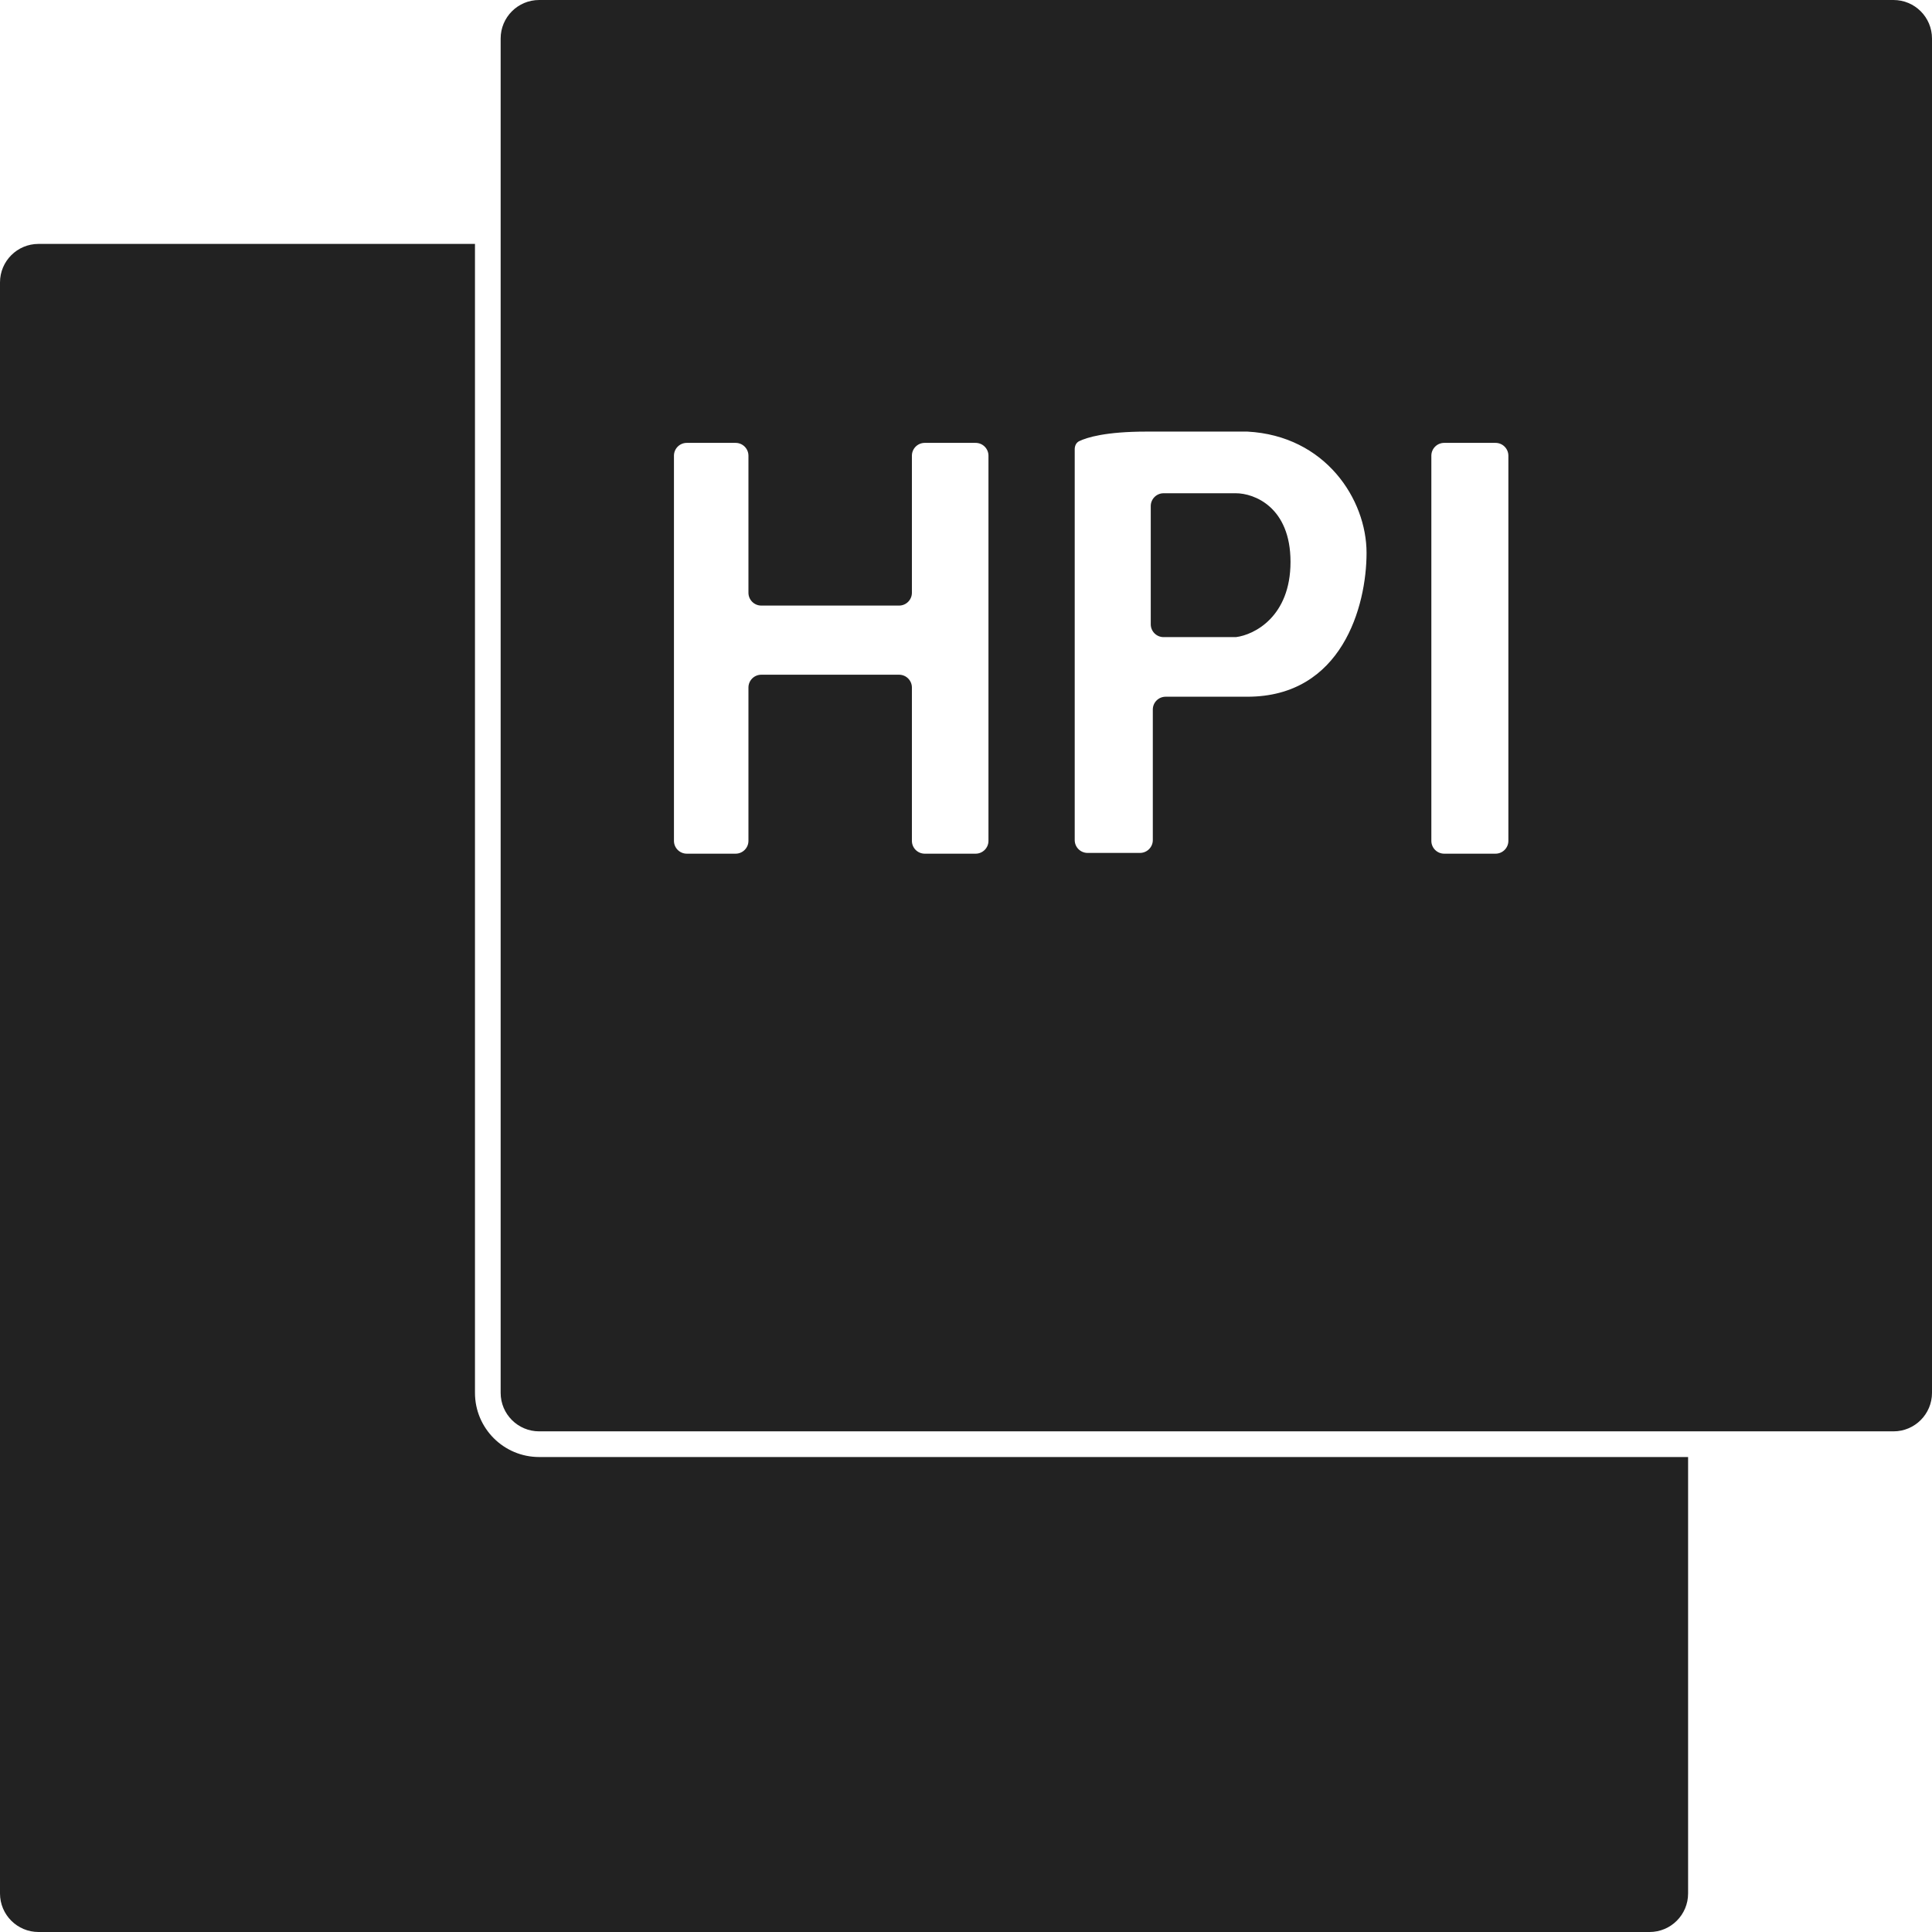
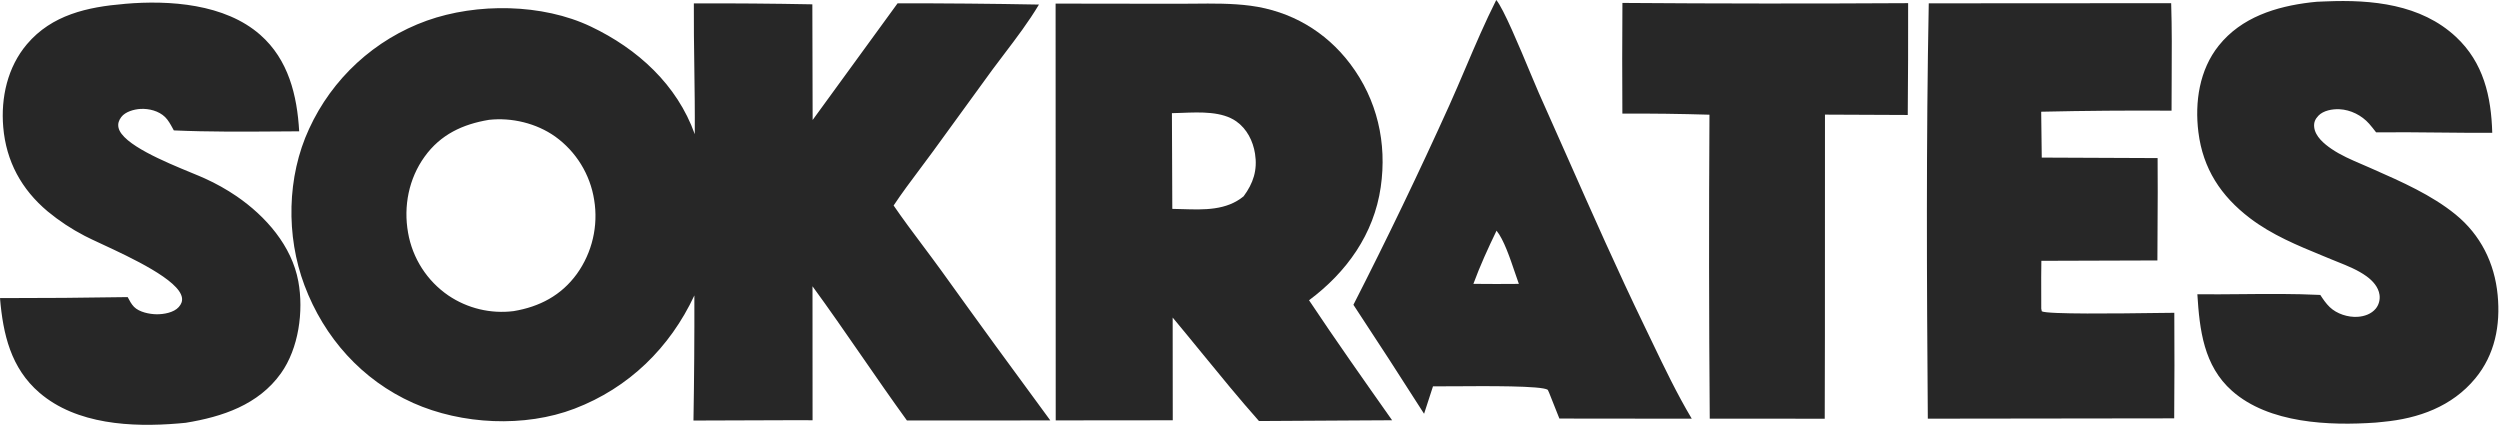
- <svg xmlns="http://www.w3.org/2000/svg" width="301" height="301" viewBox="0 0 301 301" fill="none">
-   <path fill-rule="evenodd" clip-rule="evenodd" d="M6 38H74V217C74 222.523 78.477 227 84 227H263V295C263 298.314 260.314 301 257 301H6C2.686 301 0 298.314 0 295V44C0 40.686 2.686 38 6 38Z" fill="#222222" />
-   <path fill-rule="evenodd" clip-rule="evenodd" d="M84 0C80.686 0 78 2.686 78 6V217C78 220.314 80.686 223 84 223H295C298.314 223 301 220.314 301 217V6C301 2.686 298.314 0 295 0H84ZM225 69H233C234.105 69 235 69.895 235 71V131C235 132.105 234.105 133 233 133H225C223.895 133 223 132.105 223 131V71C223 69.895 223.895 69 225 69ZM114.605 69H107C105.895 69 105 69.895 105 71V131C105 132.105 105.895 133 107 133H114.605C115.71 133 116.605 132.105 116.605 131V107.119C116.605 106.014 117.501 105.119 118.605 105.119H140.072C141.177 105.119 142.072 106.014 142.072 107.119V131C142.072 132.105 142.968 133 144.072 133H152C153.105 133 154 132.105 154 131V71C154 69.895 153.105 69 152 69H144.072C142.968 69 142.072 69.895 142.072 71V92.347C142.072 93.451 141.177 94.347 140.072 94.347H118.605C117.501 94.347 116.605 93.451 116.605 92.347V71C116.605 69.895 115.71 69 114.605 69ZM177.605 132.882C178.71 132.882 179.605 131.986 179.605 130.882V110.547C179.605 109.442 180.5 108.547 181.605 108.547H194.334C209.063 108.547 212.905 94.458 212.905 86.133C212.905 77.808 206.502 67.882 194.334 67.241H178.644C172.212 67.241 169.313 68.163 168.139 68.73C167.662 68.96 167.438 69.46 167.438 69.991V130.882C167.438 131.986 168.333 132.882 169.438 132.882H177.605ZM179.284 78.847C179.284 77.743 180.18 76.847 181.284 76.847H192.552C195.387 76.847 201.058 78.985 201.058 87.537C201.058 96.089 195.387 98.916 192.552 99.261H181.284C180.18 99.261 179.284 98.366 179.284 97.261V78.847Z" fill="#222222" />
+ <svg xmlns="http://www.w3.org/2000/svg" width="663" height="113" viewBox="0 0 663 113" fill="none">
+   <path fill-rule="evenodd" clip-rule="evenodd" d="M312.191 0.999L279.946 0.954L279.977 111.489L311.016 111.458L310.992 84.215C313.555 87.286 316.095 90.394 318.637 93.505C323.643 99.631 328.658 105.768 333.881 111.657L361.295 111.495L369.189 111.451L369.108 111.337C361.718 100.859 354.265 90.291 347.155 79.628C357.14 72.183 364.367 62.092 366.17 49.627C367.867 37.91 365.246 26.43 358.073 16.934C351.555 8.304 342.3 2.919 331.589 1.515C326.679 0.871 321.574 0.922 316.552 0.972C315.089 0.987 313.633 1.002 312.191 0.999ZM313.518 29.927C312.571 29.964 311.656 29.999 310.793 30.012L310.895 55.395C311.808 55.406 312.735 55.434 313.669 55.463C319.329 55.638 325.239 55.821 329.804 52.063C332.377 48.592 333.517 45.104 332.833 40.756C332.305 37.403 330.685 34.169 327.862 32.183C324.08 29.52 318.383 29.74 313.518 29.927Z" fill="#272727" />
+   <path fill-rule="evenodd" clip-rule="evenodd" d="M405.894 19.461L405.894 19.46L405.893 19.458C403.026 12.581 398.668 2.127 396.807 0C393.857 5.847 391.263 11.927 388.676 17.995C387.264 21.305 385.853 24.612 384.388 27.875C376.324 45.73 367.836 63.382 358.925 80.829C365.247 90.415 371.494 100.051 377.664 109.735L380.028 102.455C381.021 102.475 382.997 102.46 385.488 102.442L385.493 102.442L385.494 102.442C394.132 102.379 408.954 102.271 410.475 103.384L410.806 104.106L413.548 111L448.655 111.038C444.747 104.478 441.412 97.525 438.1 90.619C437.43 89.223 436.761 87.828 436.089 86.439C428.959 71.71 422.325 56.725 415.695 41.749L415.694 41.747C413.167 36.038 410.64 30.331 408.087 24.64C407.608 23.573 406.831 21.708 405.894 19.461ZM401.775 72.322L401.775 72.321L401.774 72.32C400.467 68.453 398.797 63.513 396.883 61.176C394.655 65.776 392.508 70.481 390.742 75.278L396.824 75.314L402.803 75.286C402.492 74.443 402.148 73.426 401.775 72.322ZM615.993 0.402C614.924 0.438 613.846 0.475 612.796 0.632C603.58 1.729 594.428 4.579 588.417 12.091C583.273 18.519 582.02 27.067 583.016 35.062C584.222 44.742 588.984 51.992 596.666 57.844C602.519 62.303 609.244 65.067 615.982 67.836L615.983 67.836C616.742 68.148 617.502 68.46 618.26 68.775C618.828 69.01 619.403 69.241 619.982 69.473C622.623 70.533 625.321 71.615 627.608 73.273C629.252 74.465 630.772 76.131 631.054 78.217C631.226 79.488 630.869 80.854 630.05 81.849C628.884 83.266 627.054 83.899 625.274 84.02C622.704 84.197 619.719 83.243 617.841 81.441C616.864 80.505 616.076 79.346 615.343 78.216C608.438 77.88 601.489 77.944 594.548 78.007H594.547H594.546C590.606 78.043 586.667 78.079 582.74 78.041C583.328 87.487 584.417 97.005 591.943 103.667C601.729 112.329 617.771 112.93 630.086 112.068C630.719 112.024 631.346 111.966 631.976 111.876C641.377 111.001 650.266 107.823 656.441 100.36C661.656 94.059 663.146 86.261 662.381 78.259C661.567 69.755 657.854 62.289 651.202 56.87C644.892 51.729 636.905 48.204 629.44 44.91C629.072 44.748 628.706 44.586 628.341 44.425C627.693 44.138 627.035 43.856 626.373 43.572L626.371 43.571C623.586 42.377 620.735 41.154 618.272 39.461C616.369 38.152 613.992 36.199 613.723 33.721C613.587 32.471 613.988 31.581 614.833 30.691C616.153 29.301 618.564 28.884 620.388 28.966C623.377 29.099 626.325 30.582 628.298 32.816C628.94 33.555 629.555 34.316 630.142 35.098C635.747 35.035 641.348 35.093 646.95 35.151C651.614 35.199 656.278 35.248 660.944 35.226C660.681 25.576 658.63 16.602 651.324 9.783C642.023 1.1 628.977 -0.143 616.846 0.37C616.563 0.382 616.278 0.392 615.993 0.402L615.993 0.402ZM32.946 1.043C32.959 1.04 32.972 1.038 32.985 1.036C33.021 1.03 33.057 1.023 33.093 1.02C44.947 -0.008 59.664 1.004 69.026 9.245C76.498 15.823 78.797 25.271 79.345 34.825C77.543 34.834 75.738 34.847 73.933 34.86L73.931 34.86L73.93 34.86L73.929 34.86C64.655 34.927 55.35 34.994 46.1 34.582C45.996 34.395 45.891 34.203 45.785 34.009C45.216 32.966 44.606 31.849 43.781 31.042C42.121 29.418 39.492 28.751 37.225 28.888C35.536 28.99 33.23 29.619 32.156 31.048C31.519 31.896 31.194 32.785 31.427 33.853C32.388 38.245 43.875 42.977 50.675 45.779C52.179 46.398 53.453 46.923 54.334 47.329C57.273 48.657 60.076 50.228 62.743 52.041C70.476 57.342 77.386 65.186 79.118 74.636C80.564 82.53 79.223 92.386 74.499 99.01C68.541 107.362 58.958 110.542 49.25 112.124C48.585 112.189 47.919 112.25 47.253 112.306C34.951 113.336 20.302 112.599 10.478 104.163C2.873 97.633 0.801 88.631 0 79.057C11.287 79.066 22.574 78.976 33.86 78.79L33.885 78.838C34.342 79.71 34.846 80.671 35.542 81.378C36.92 82.778 39.637 83.32 41.522 83.345C43.394 83.368 46.11 82.913 47.417 81.414C48.04 80.701 48.397 79.951 48.262 78.985C47.604 74.292 34.693 68.296 26.952 64.702C25.057 63.822 23.472 63.086 22.452 62.548C20.705 61.643 19.011 60.648 17.37 59.563C15.729 58.478 14.15 57.309 12.633 56.057C5.694 50.228 1.627 42.782 0.859 33.709C0.197 25.878 1.993 17.798 7.149 11.715C13.745 3.933 23.211 1.846 32.946 1.043ZM506.036 0.836C480.779 0.984 455.522 0.965 430.266 0.777C430.194 10.56 430.19 20.343 430.253 30.126C437.954 30.089 445.652 30.186 453.35 30.419C453.188 57.289 453.213 84.16 453.424 111.031L483.919 111.042L483.965 89.214L483.983 30.396L505.935 30.493C506.023 20.607 506.056 10.721 506.036 0.836ZM575.796 0.844L511.507 0.884C510.806 37.549 510.978 74.358 511.257 111.033L576.598 110.947C576.675 101.615 576.684 92.284 576.627 82.953C575.753 82.953 574.006 82.977 571.737 83.007L571.736 83.007H571.735C562.063 83.135 542.911 83.389 541.484 82.558L541.342 81.854C541.344 80.522 541.339 79.188 541.334 77.854V77.853V77.852V77.851V77.844C541.324 74.952 541.313 72.057 541.37 69.17L572.142 69.07C572.148 66.072 572.167 63.073 572.185 60.073V60.071V60.069V60.067V60.065V60.056C572.221 54.011 572.258 47.964 572.197 41.925L541.473 41.792L541.324 29.628C552.846 29.367 564.37 29.274 575.895 29.349C575.893 26.565 575.91 23.777 575.927 20.986C575.967 14.268 576.006 7.539 575.796 0.844ZM238.039 0.879C250.536 0.867 263.033 0.978 275.528 1.211C272.802 5.787 269.529 10.097 266.282 14.372L266.279 14.376C265.237 15.747 264.199 17.114 263.182 18.485L247.349 40.262C246.234 41.79 245.099 43.304 243.964 44.818L243.964 44.818L243.963 44.819C241.576 48.003 239.189 51.188 236.987 54.499C239.447 58.088 242.065 61.586 244.683 65.081L244.683 65.082L244.684 65.083C246.345 67.302 248.006 69.52 249.625 71.759C259.177 85.068 268.817 98.313 278.543 111.496L240.517 111.51C236.436 105.879 232.478 100.156 228.52 94.434C224.224 88.224 219.929 82.014 215.476 75.92L215.493 111.447L209.373 111.44L183.907 111.528C184.095 100.469 184.175 89.409 184.147 78.348C177.656 92.224 166.768 102.87 152.37 108.377C139.167 113.428 122.433 112.611 109.579 106.868C95.982 100.794 85.949 89.537 80.734 75.641C75.83 62.571 76.081 46.863 81.977 34.156C82.354 33.331 82.752 32.516 83.171 31.711C83.589 30.906 84.027 30.111 84.485 29.329C84.943 28.545 85.42 27.774 85.916 27.014C86.412 26.254 86.927 25.508 87.461 24.773C87.994 24.04 88.546 23.32 89.115 22.614C89.685 21.907 90.271 21.215 90.875 20.538C91.479 19.86 92.099 19.199 92.736 18.552C93.372 17.906 94.025 17.276 94.694 16.662C95.362 16.049 96.044 15.452 96.742 14.872C97.44 14.292 98.152 13.73 98.878 13.186C99.604 12.642 100.343 12.116 101.095 11.608C101.847 11.101 102.611 10.612 103.388 10.142C104.164 9.673 104.952 9.223 105.75 8.793C106.55 8.363 107.359 7.953 108.178 7.562C108.997 7.173 109.826 6.803 110.663 6.454C111.501 6.106 112.347 5.778 113.201 5.472C126.485 0.733 143.834 0.926 156.68 7.039C169.071 12.934 179.554 22.434 184.253 35.587C184.299 29.639 184.216 23.689 184.133 17.738V17.737C184.055 12.124 183.977 6.511 184.007 0.898C194.484 0.864 204.96 0.947 215.435 1.149L215.511 31.823L238.039 0.879ZM129.675 31.782C135.715 31.113 142.257 32.682 147.235 36.212C147.578 36.459 147.914 36.714 148.244 36.976C148.574 37.239 148.897 37.51 149.214 37.788C149.53 38.067 149.839 38.353 150.141 38.647C150.444 38.942 150.739 39.243 151.026 39.551C151.313 39.861 151.593 40.176 151.865 40.498C152.137 40.821 152.401 41.15 152.656 41.486C152.911 41.821 153.158 42.163 153.397 42.511C153.635 42.859 153.865 43.212 154.086 43.571C154.307 43.93 154.519 44.294 154.723 44.664C154.926 45.034 155.12 45.408 155.304 45.788C155.489 46.167 155.664 46.55 155.829 46.938C155.994 47.326 156.15 47.718 156.297 48.114C156.443 48.509 156.579 48.908 156.706 49.311C156.832 49.713 156.948 50.118 157.055 50.526C157.161 50.934 157.257 51.345 157.343 51.757C157.429 52.171 157.505 52.586 157.57 53.002C157.64 53.427 157.7 53.853 157.749 54.281C157.798 54.709 157.836 55.138 157.864 55.569C157.892 55.998 157.909 56.428 157.916 56.859C157.923 57.29 157.919 57.72 157.905 58.151C157.891 58.582 157.866 59.011 157.831 59.441C157.796 59.87 157.75 60.298 157.694 60.725C157.637 61.152 157.571 61.578 157.494 62.002C157.416 62.425 157.329 62.847 157.232 63.266C157.134 63.685 157.026 64.103 156.908 64.517C156.789 64.931 156.661 65.342 156.523 65.75C156.385 66.158 156.237 66.563 156.079 66.963C155.92 67.364 155.752 67.76 155.575 68.153C155.397 68.545 155.21 68.933 155.014 69.317C154.817 69.7 154.611 70.078 154.397 70.451C154.181 70.824 153.957 71.192 153.724 71.554C153.491 71.916 153.249 72.273 152.999 72.623C148.851 78.346 143.081 81.362 136.222 82.505C135.846 82.552 135.469 82.591 135.092 82.621C134.714 82.652 134.337 82.674 133.959 82.687C133.58 82.7 133.201 82.705 132.822 82.701C132.444 82.697 132.065 82.685 131.687 82.665C131.309 82.644 130.932 82.614 130.555 82.577C130.178 82.539 129.802 82.493 129.428 82.439C129.053 82.384 128.68 82.321 128.307 82.249C127.936 82.178 127.566 82.099 127.197 82.011C126.829 81.923 126.463 81.826 126.099 81.722C125.735 81.617 125.373 81.505 125.014 81.384C124.655 81.264 124.299 81.135 123.947 80.998C123.593 80.862 123.243 80.717 122.896 80.565C122.55 80.413 122.207 80.252 121.867 80.085C121.528 79.917 121.192 79.742 120.86 79.559C120.529 79.376 120.201 79.186 119.879 78.988C119.555 78.79 119.237 78.586 118.923 78.374C118.573 78.135 118.229 77.887 117.892 77.631C117.554 77.374 117.223 77.11 116.899 76.837C116.575 76.564 116.258 76.284 115.947 75.995C115.637 75.706 115.335 75.41 115.039 75.106C114.744 74.802 114.456 74.492 114.176 74.174C113.897 73.855 113.625 73.53 113.361 73.198C113.097 72.867 112.842 72.528 112.596 72.183C112.349 71.839 112.111 71.489 111.882 71.132C111.653 70.775 111.433 70.413 111.222 70.046C111.011 69.678 110.81 69.306 110.617 68.928C110.425 68.551 110.242 68.168 110.069 67.781C109.896 67.395 109.732 67.004 109.578 66.61C109.425 66.214 109.281 65.816 109.147 65.414C109.013 65.012 108.89 64.606 108.776 64.198C108.663 63.79 108.56 63.379 108.466 62.966C108.374 62.552 108.291 62.136 108.219 61.719C106.968 54.687 108.413 47.363 112.609 41.542C116.837 35.674 122.696 32.941 129.675 31.782Z" fill="#272727" />
</svg>
